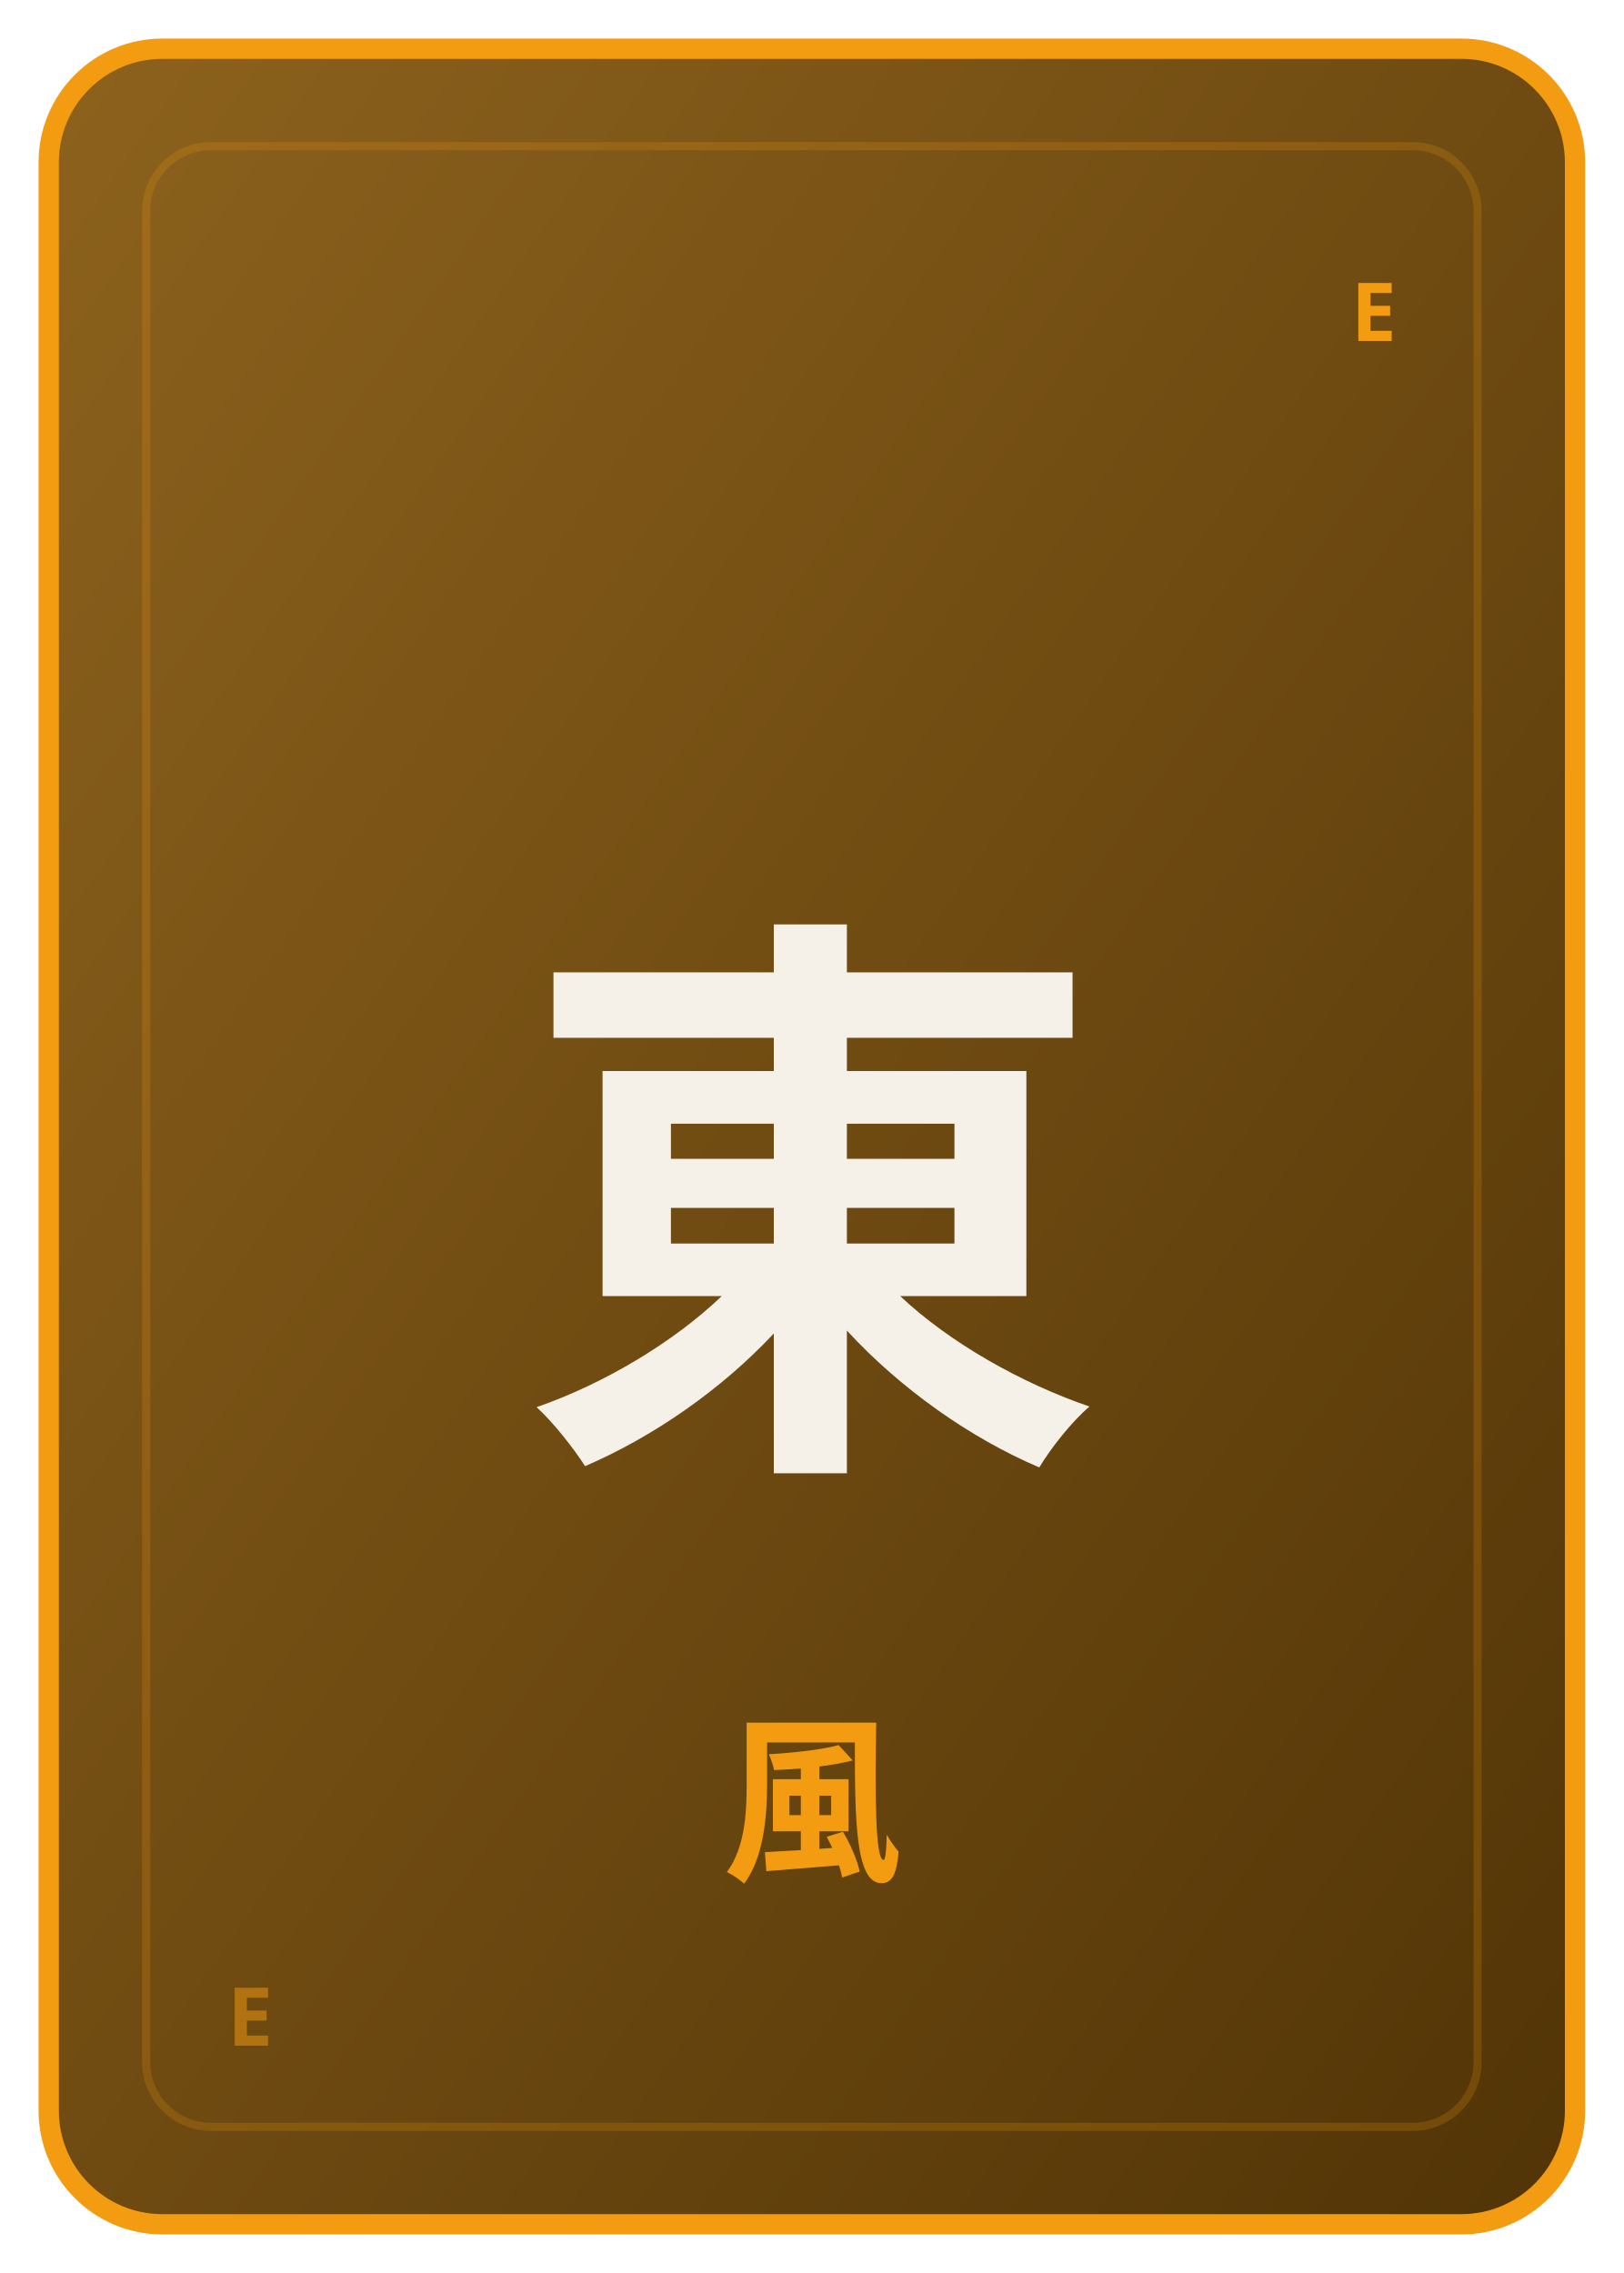
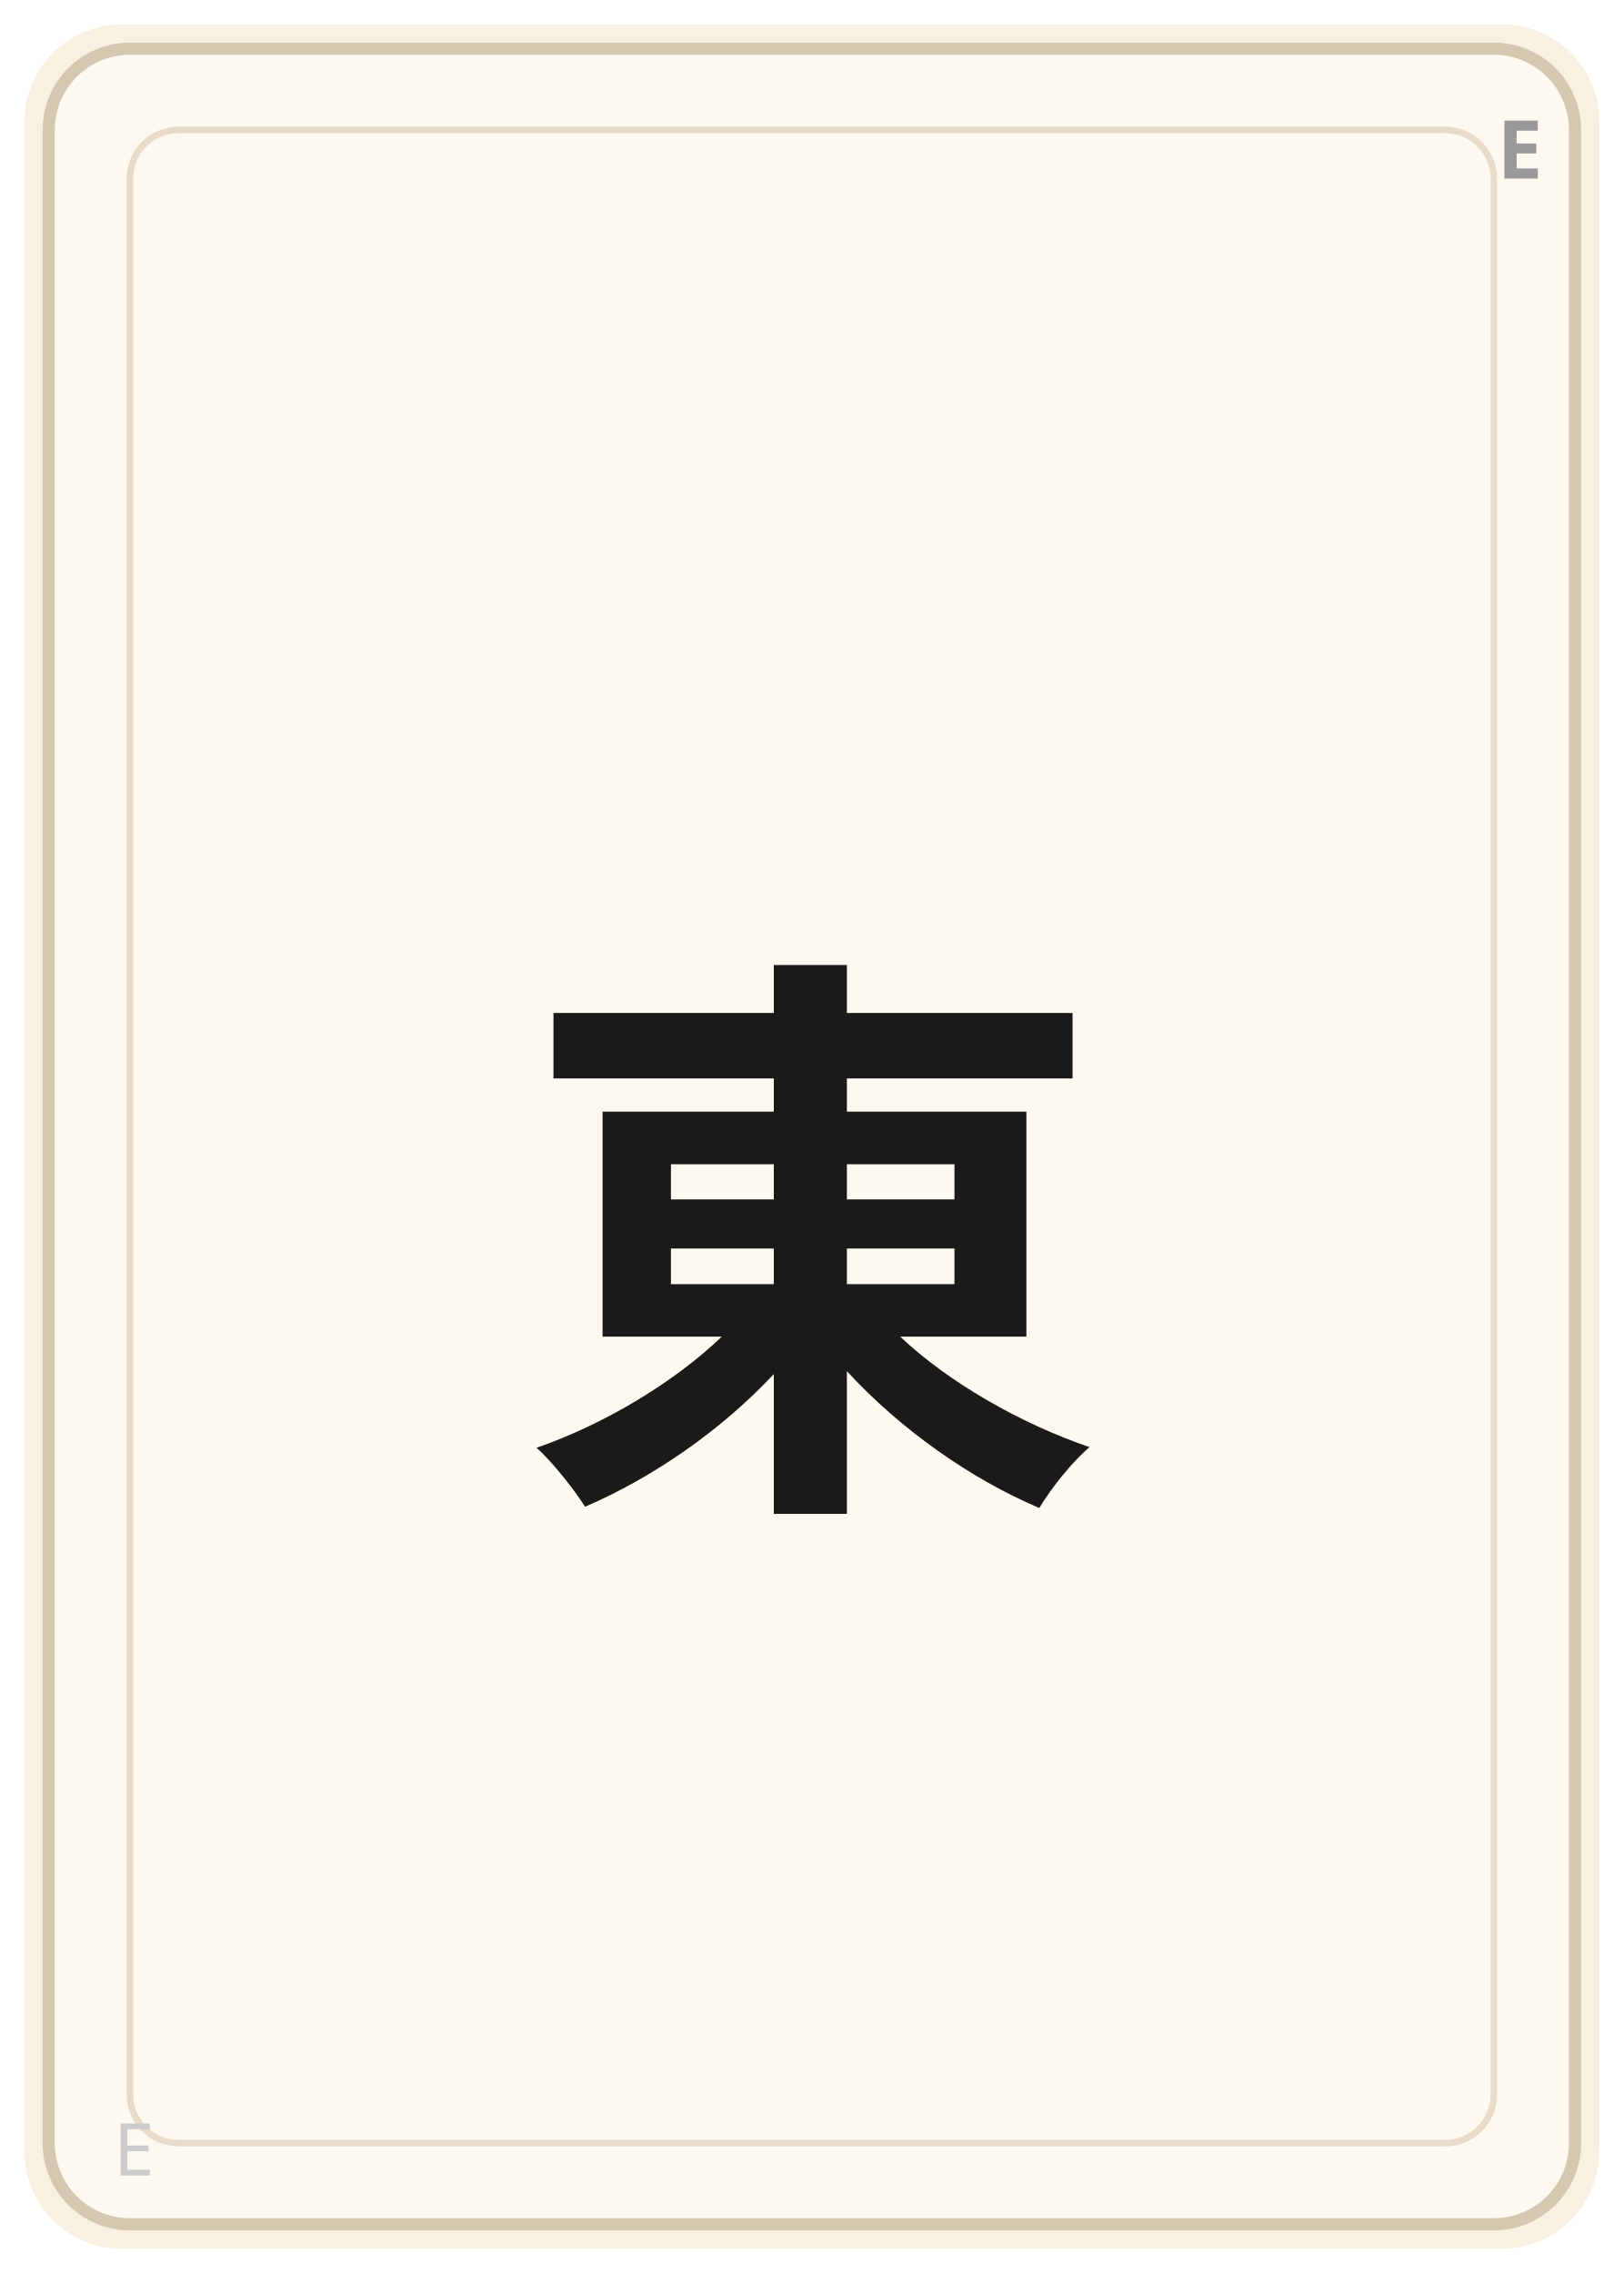
<svg xmlns="http://www.w3.org/2000/svg" viewBox="0 0 200 280" width="200" height="280">
-   <defs>
-     <linearGradient id="bg" x1="0%" y1="0%" x2="100%" y2="100%">
-       <stop offset="0%" style="stop-color:#8d621d" />
-       <stop offset="100%" style="stop-color:#513406" />
-     </linearGradient>
-   </defs>
-   <rect x="6" y="6" width="188" height="268" rx="14" fill="url(#bg)" stroke="#F39C12" stroke-width="2.5" />
-   <rect x="18" y="18" width="164" height="244" rx="8" fill="none" stroke="#F39C12" stroke-opacity="0.2" stroke-width="1" />
-   <text x="100" y="175" text-anchor="middle" font-family="Noto Serif SC, SimSun, serif" font-size="72" font-weight="700" fill="#F5F0E8">東</text>
-   <text x="100" y="230" text-anchor="middle" font-family="Noto Serif SC, SimSun, serif" font-size="22" font-weight="700" fill="#F39C12">風</text>
-   <text x="172" y="42" text-anchor="end" font-family="Poppins, sans-serif" font-size="10" font-weight="600" fill="#F39C12">E</text>
-   <text x="28" y="252" text-anchor="start" font-family="Poppins, sans-serif" font-size="10" font-weight="600" fill="#F39C12" opacity="0.5">E</text>
+   <rect x="3" y="3" width="194" height="274" rx="12" fill="#F8F0E0" />
+   <rect x="6" y="6" width="188" height="268" rx="10" fill="#FDF8F0" stroke="#D4C8B0" stroke-width="1.5" />
+   <rect x="16" y="16" width="168" height="248" rx="6" fill="none" stroke="#E8DCC8" stroke-width="0.8" />
+   <text x="100" y="180" text-anchor="middle" font-family="serif" font-size="72" font-weight="900" fill="#1A1A1A">東</text>
+   <text x="190" y="22" text-anchor="end" font-family="sans-serif" font-size="10" font-weight="600" fill="#999">E</text>
+   <text x="14" y="268" text-anchor="start" font-family="sans-serif" font-size="9" fill="#CCC">E</text>
</svg>
